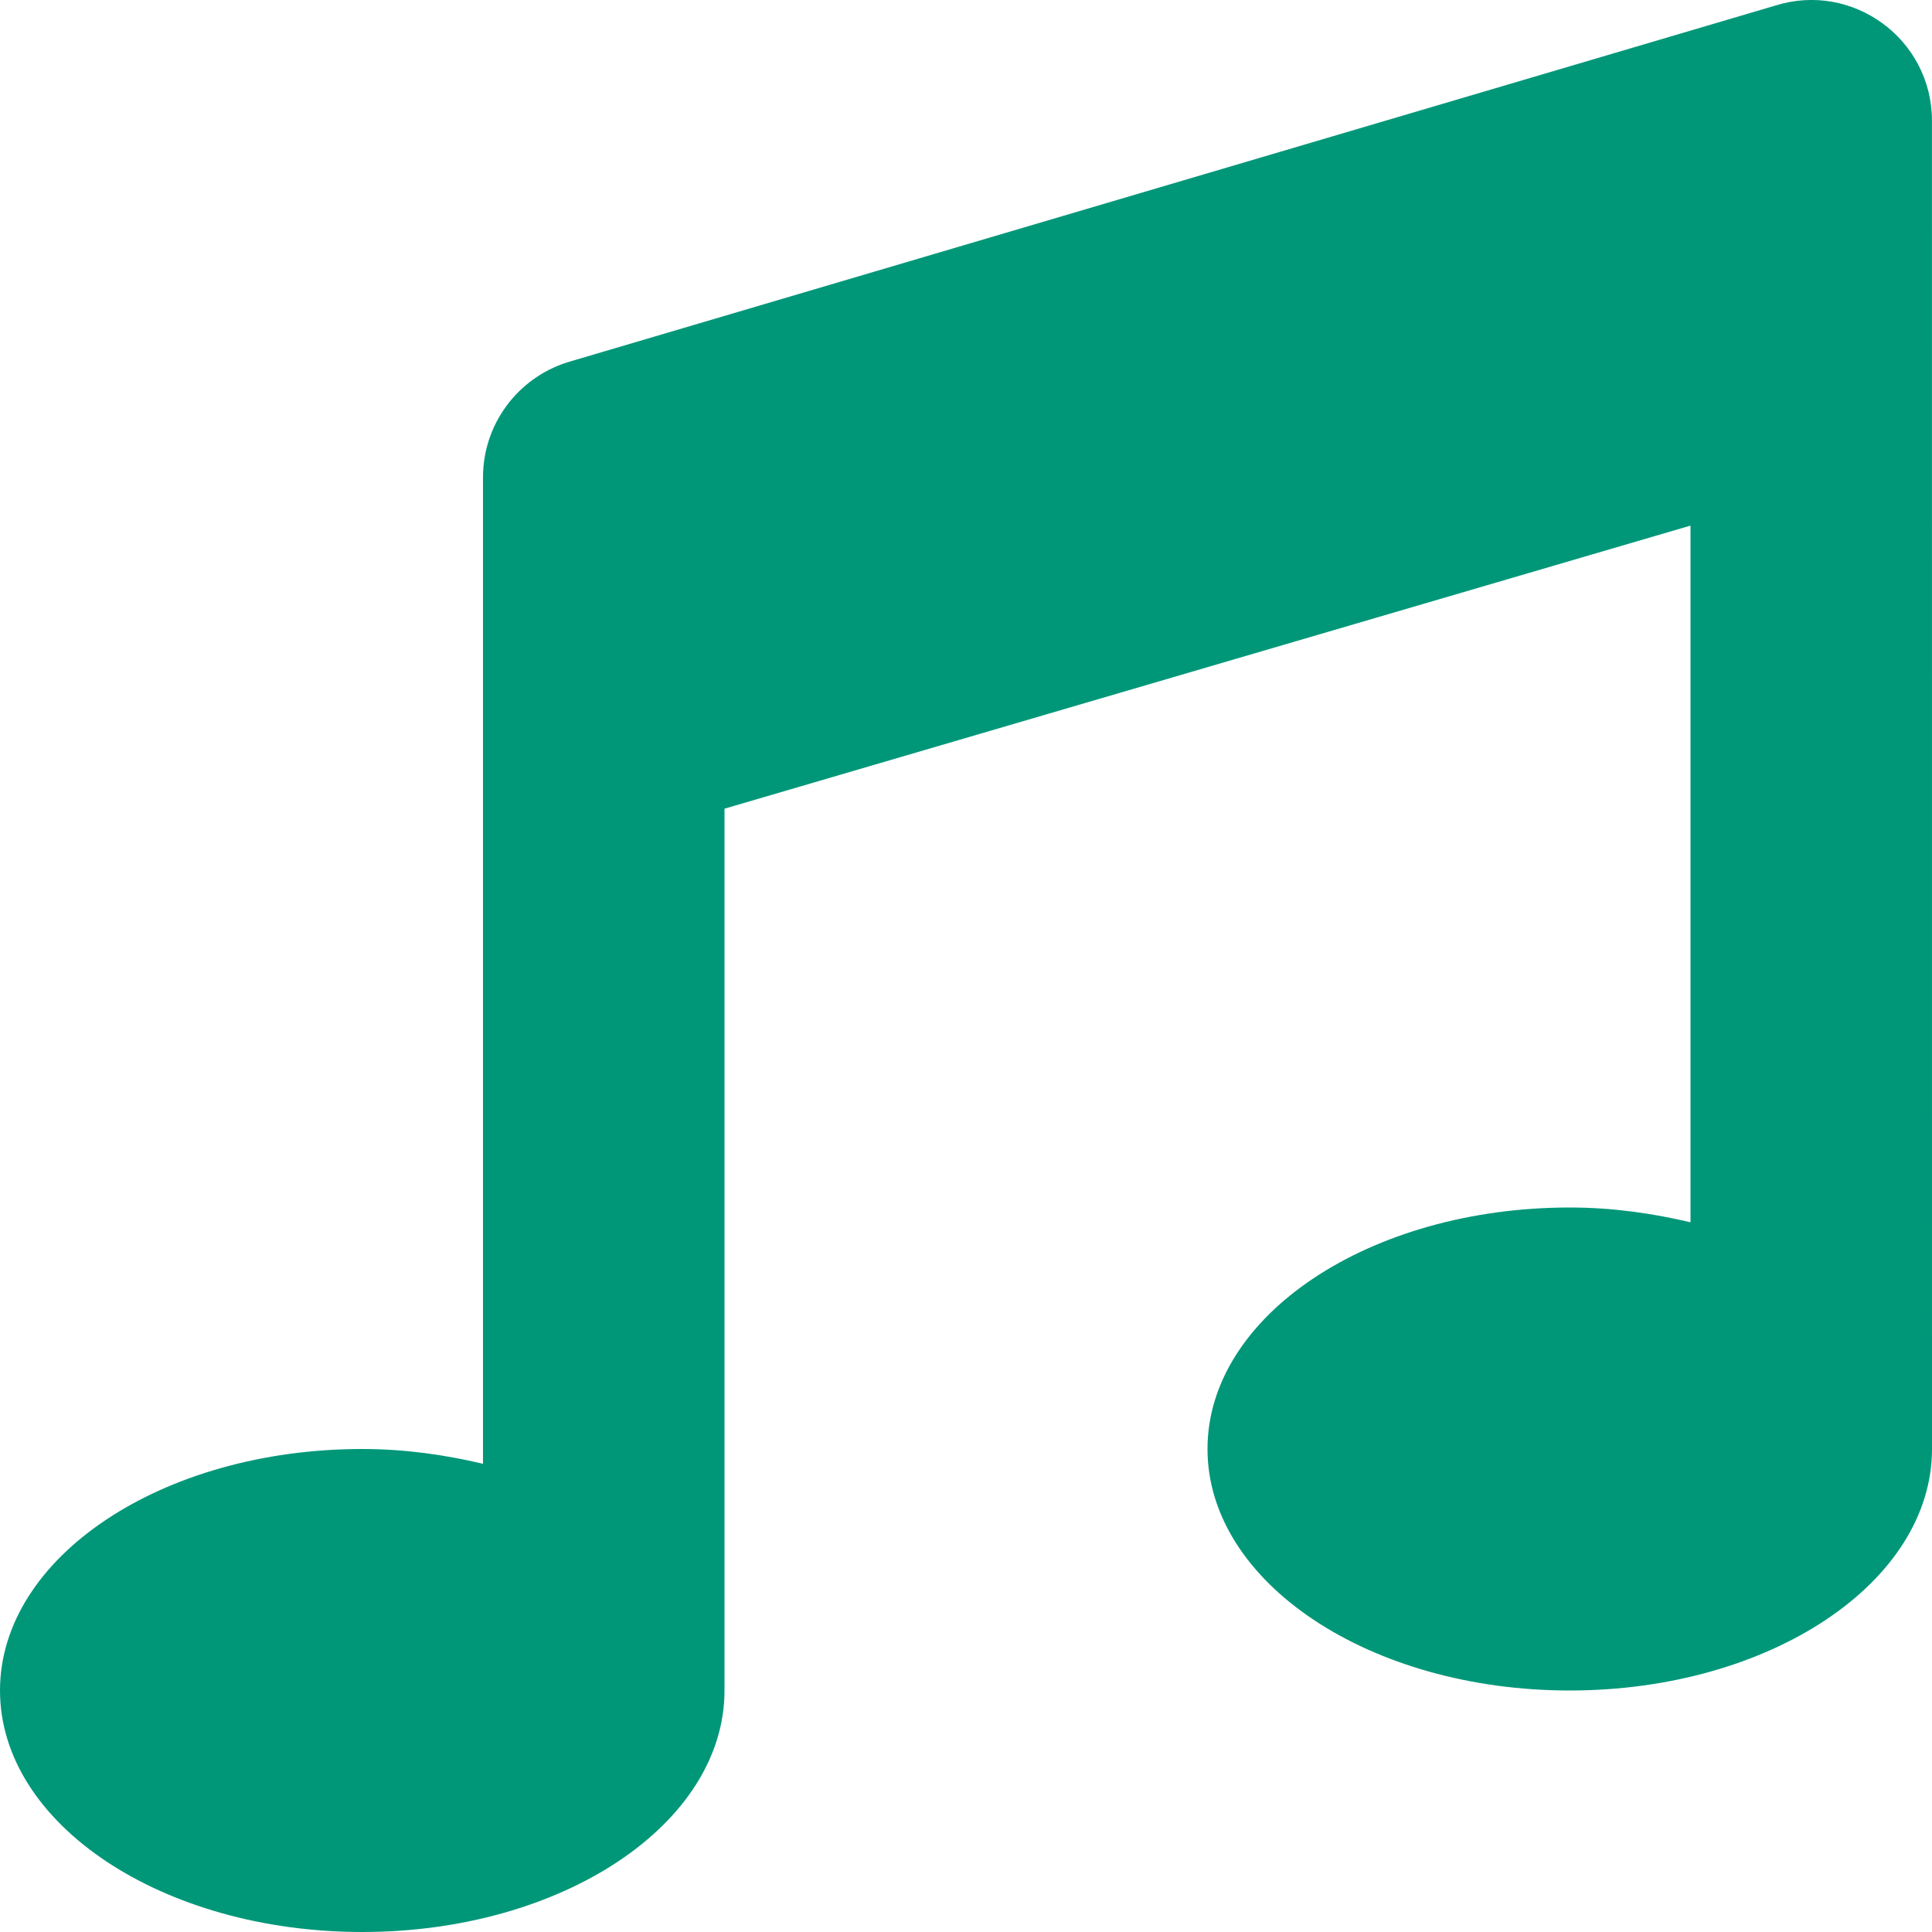
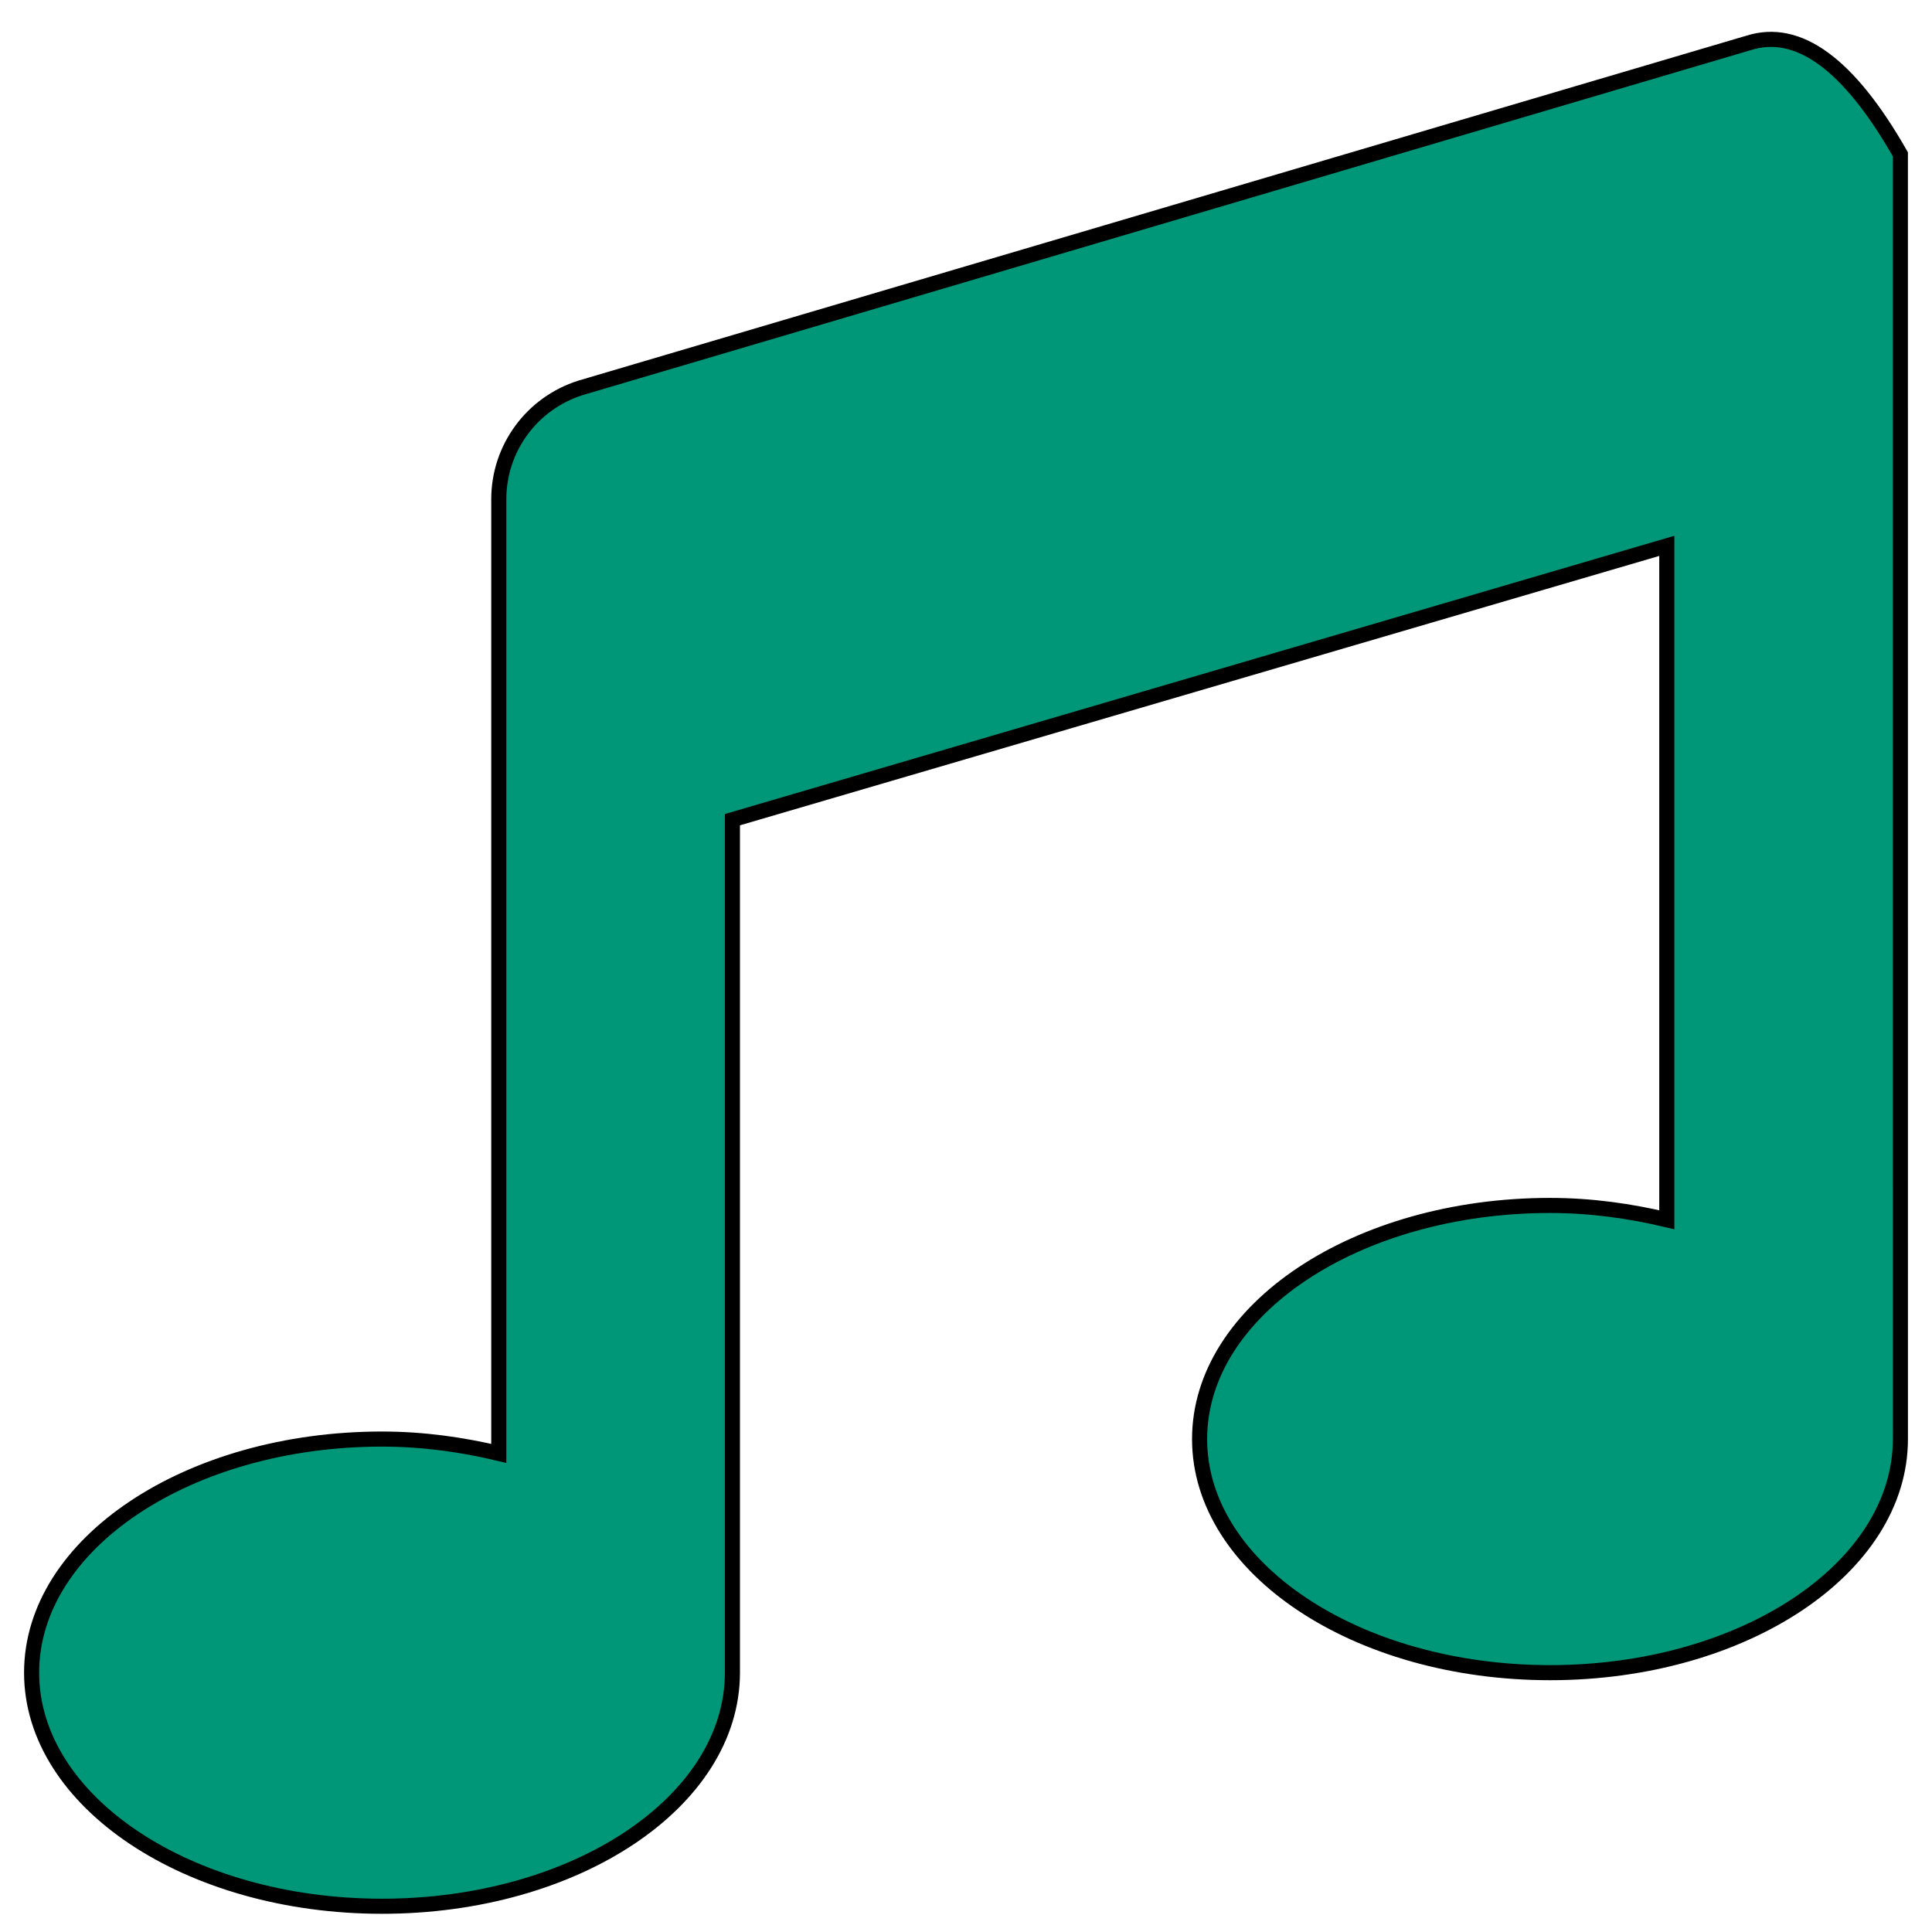
- <svg xmlns="http://www.w3.org/2000/svg" aria-hidden="true" focusable="false" data-prefix="fas" data-icon="music" class="svg-inline--fa fa-music fa-w-16" role="img" viewBox="0 0 512 512" version="1.1" id="svg6428">
-   <defs id="defs6432" />
-   <path fill="currentColor" d="M511.99 32.01c0-21.71-21.1-37.01-41.6-30.51L150.4 96c-13.3 4.2-22.4 16.5-22.4 30.5v261.42c-10.05-2.38-20.72-3.92-32-3.92-53.02 0-96 28.65-96 64s42.98 64 96 64 96-28.65 96-64V214.31l256-75.02v184.63c-10.05-2.38-20.72-3.92-32-3.92-53.02 0-96 28.65-96 64s42.98 64 96 64 96-28.65 96-64l-.01-351.99z" id="path6426" style="fill:#009779;fill-opacity:1" />
+ <svg xmlns="http://www.w3.org/2000/svg" xmlns:xlink="http://www.w3.org/1999/xlink" version="1.1" preserveAspectRatio="xMidYMid meet" viewBox="0 0 640 640" width="640" height="640">
+   <defs>
+     <path d="M579.22 14.22C540.53 25.64 231.01 117.05 192.32 128.48C176.24 133.56 165.23 148.43 165.23 165.36C165.23 196.97 165.23 449.84 165.23 481.45C153.08 478.57 140.18 476.71 126.54 476.71C62.43 476.71 10.47 511.35 10.47 554.09C10.47 596.83 62.43 631.47 126.54 631.47C190.65 631.47 242.62 596.83 242.62 554.09C242.62 535.25 242.62 441.07 242.62 271.53L552.15 180.82C552.15 314.77 552.15 389.18 552.15 404.06C540 401.18 527.1 399.32 513.46 399.32C449.35 399.32 397.38 433.96 397.38 476.71C397.38 519.45 449.35 554.09 513.46 554.09C577.57 554.09 629.53 519.45 629.53 476.71C629.53 448.33 629.53 306.47 629.52 51.11C612.51 21.27 595.75 8.98 579.22 14.22Z" id="b1P189fVmY" />
+   </defs>
+   <g>
+     <g>
+       <g>
+         <use xlink:href="#b1P189fVmY" opacity="1" fill="#009779" fill-opacity="1" />
+         <g>
+           <use xlink:href="#b1P189fVmY" opacity="1" fill-opacity="0" stroke="#000000" stroke-width="5" stroke-opacity="1" />
+         </g>
+       </g>
+     </g>
+   </g>
</svg>
